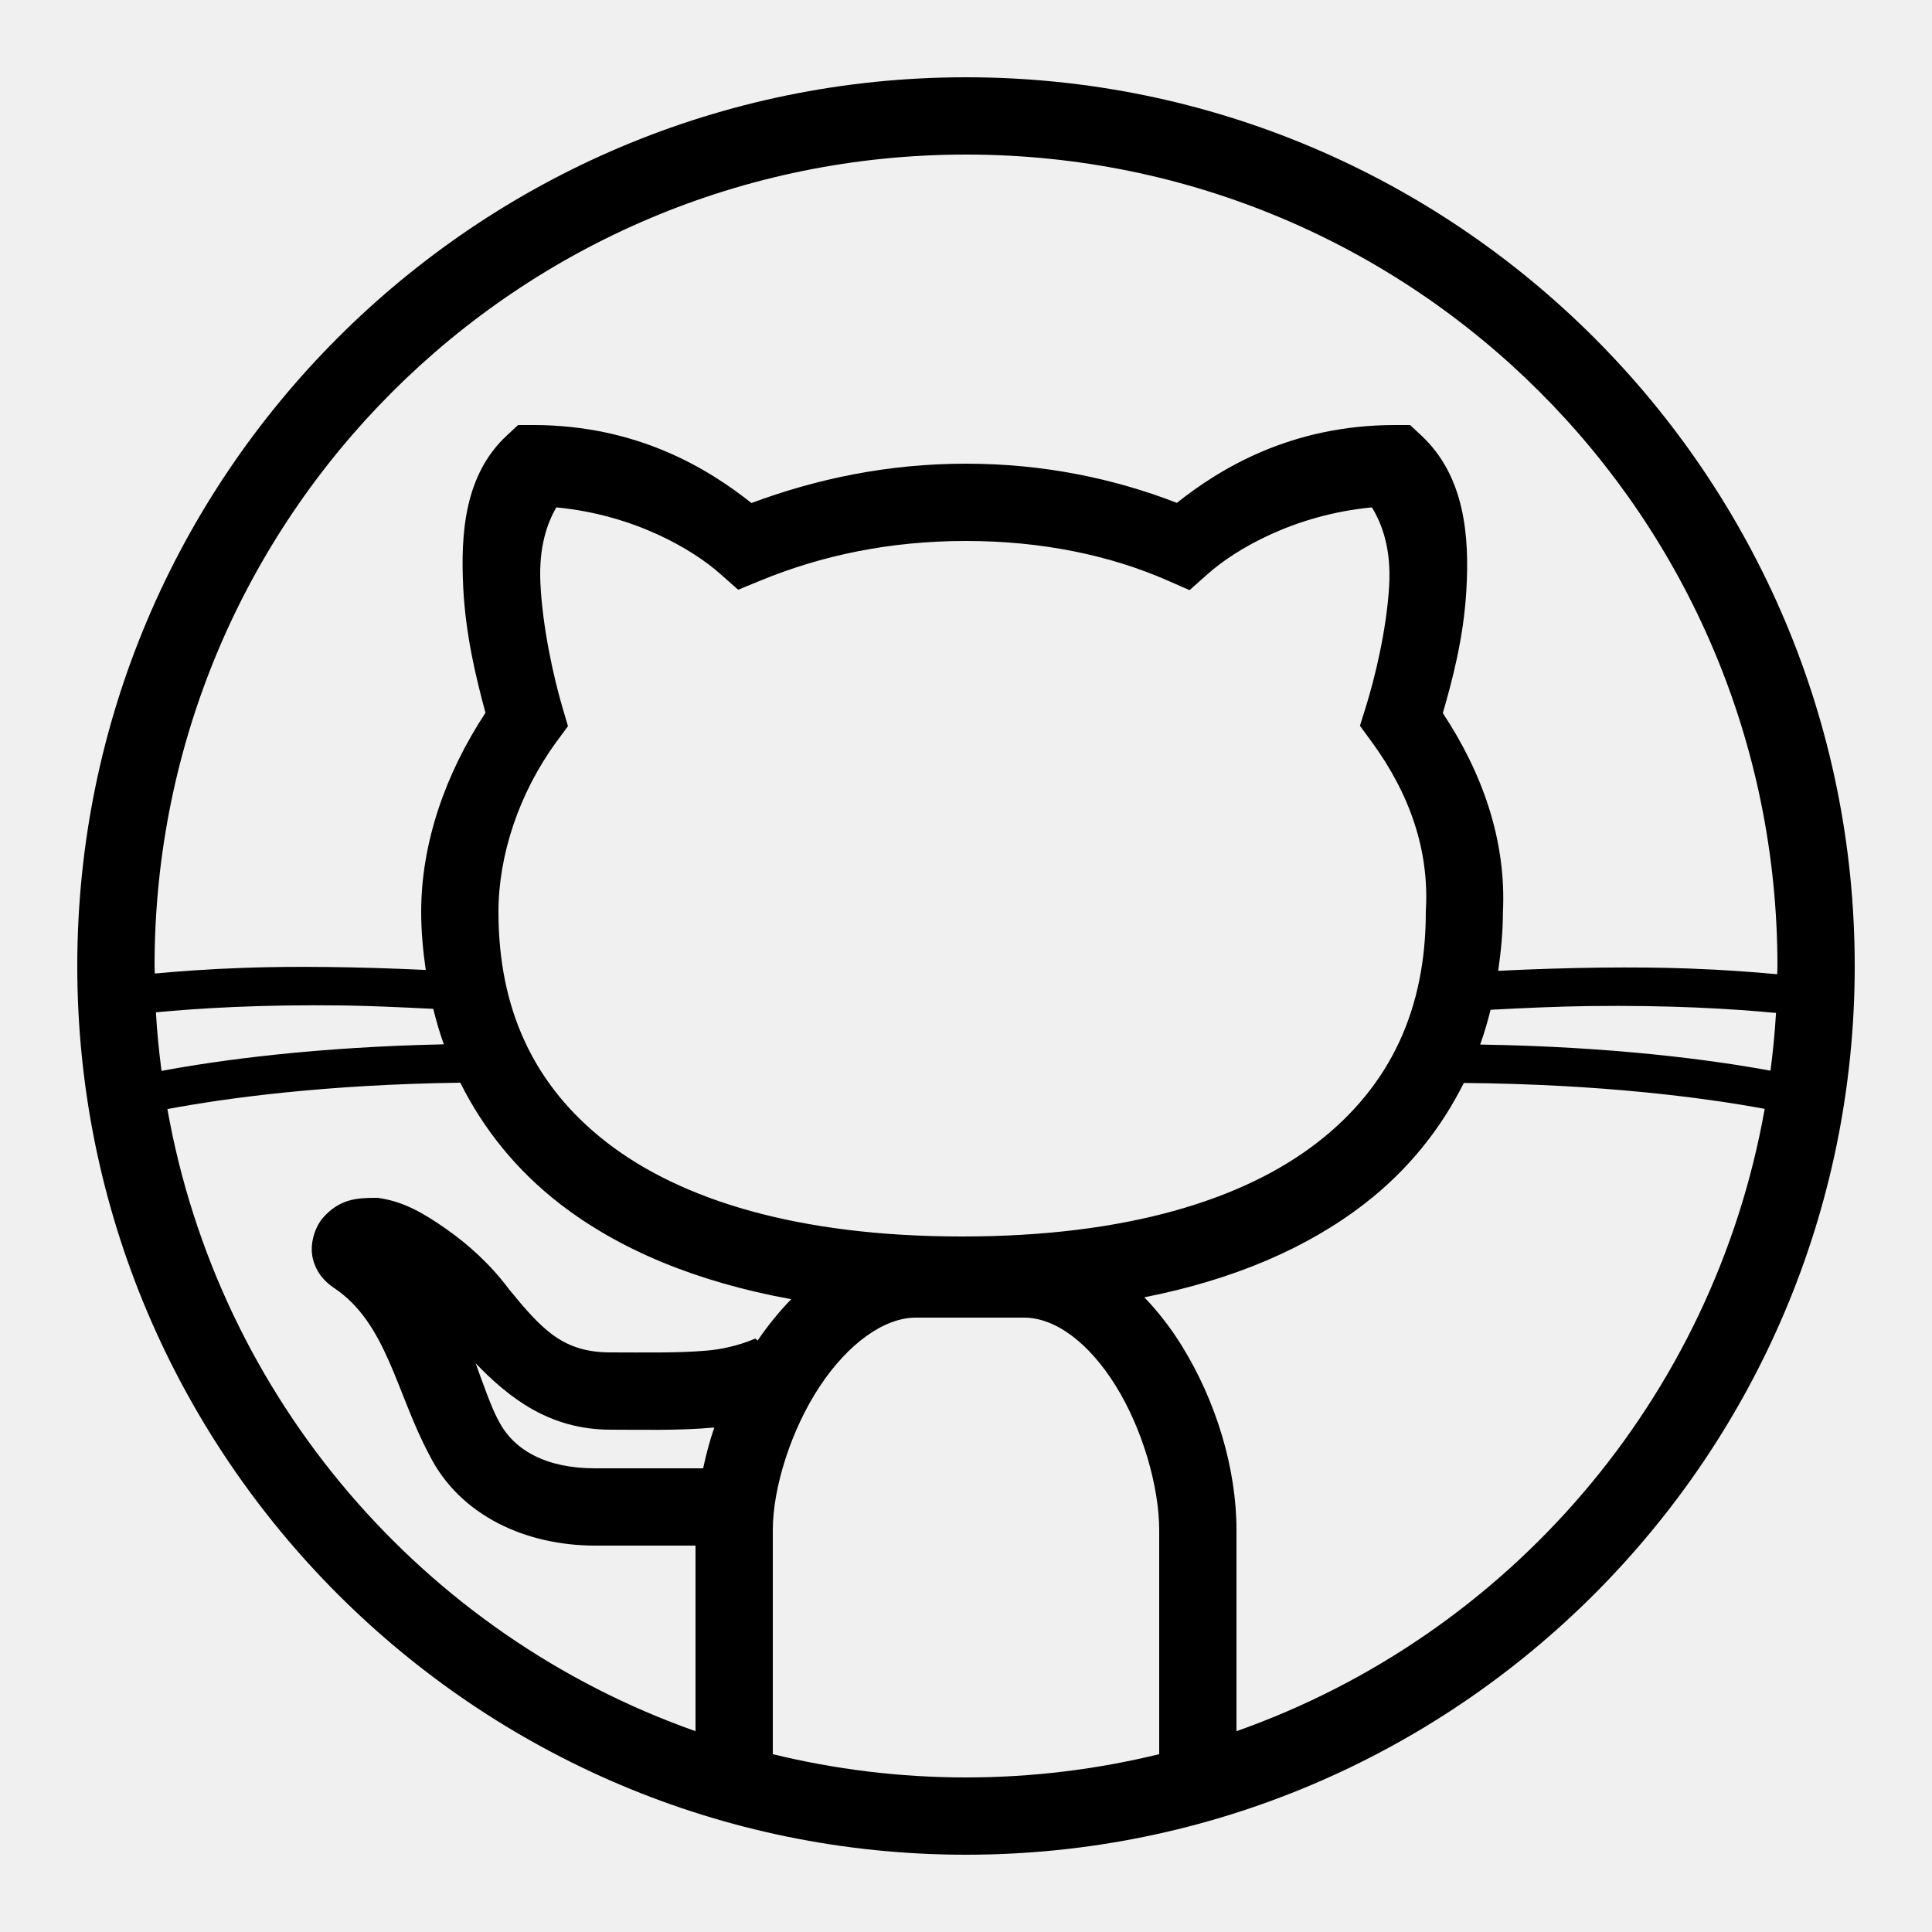
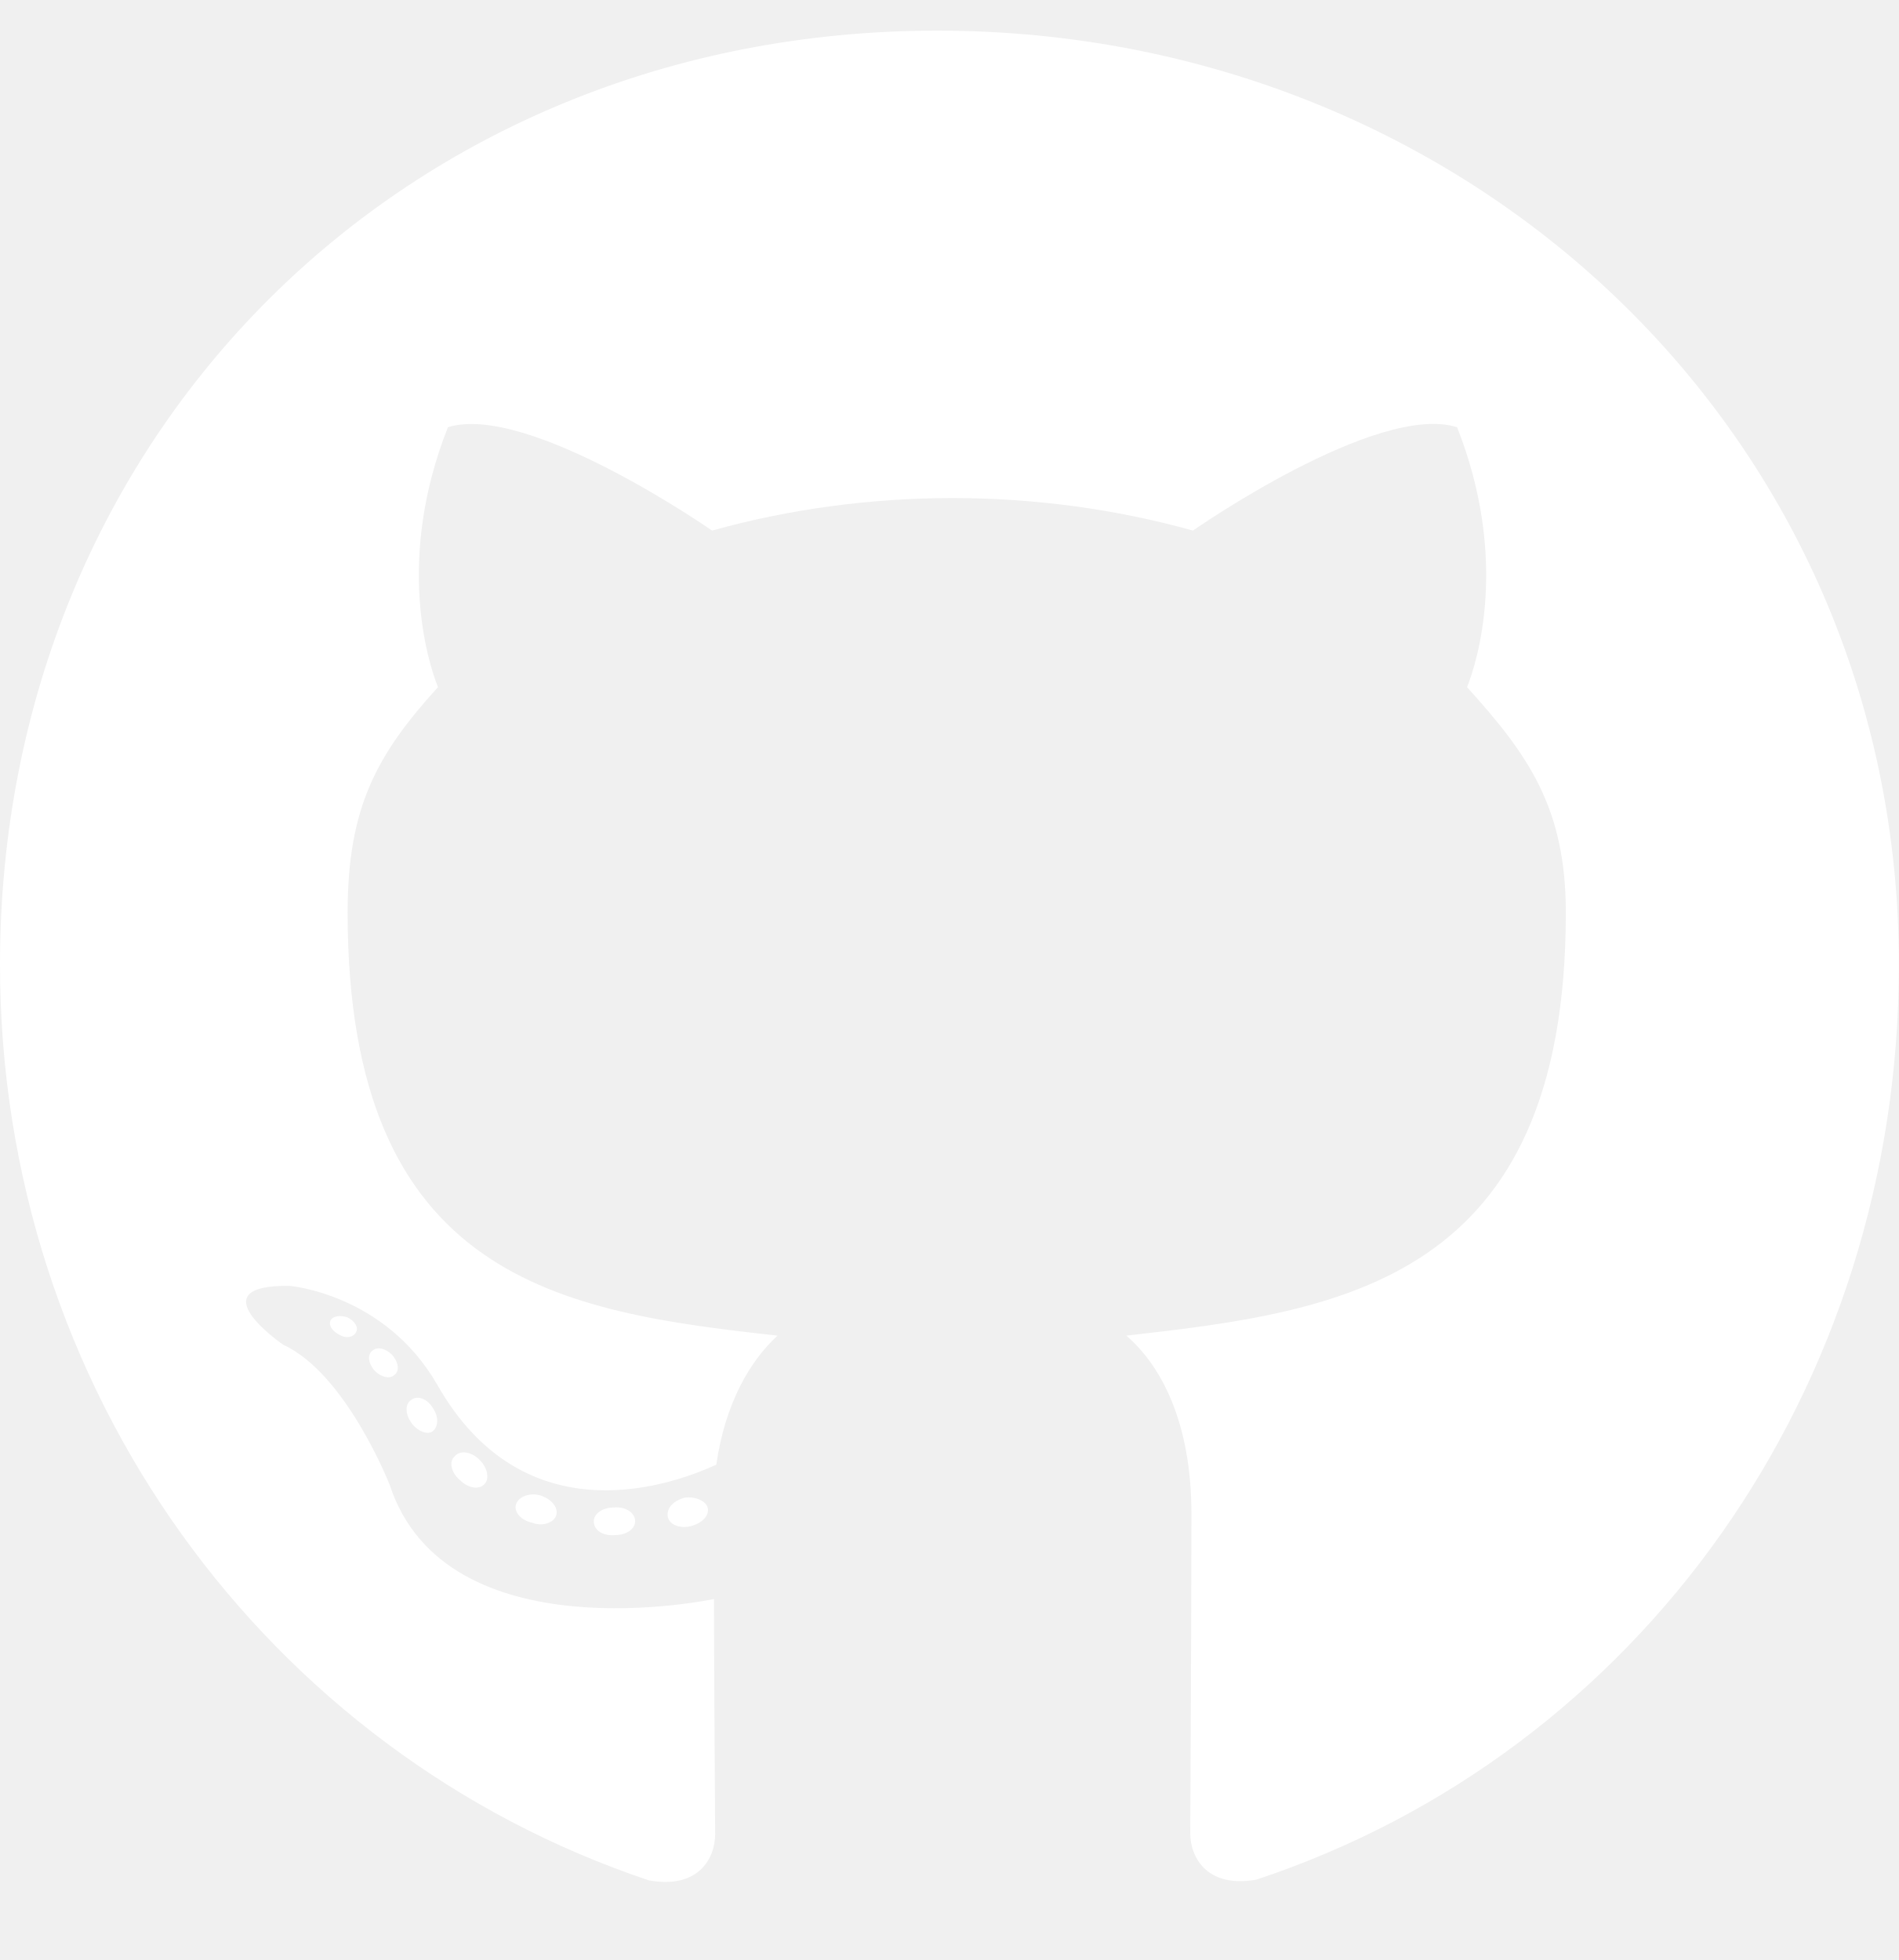
- <svg xmlns="http://www.w3.org/2000/svg" viewBox="0 0 50 50" width="50px" height="50px">
-   <path d="M 25 2 C 12.311 2 2 12.311 2 25 C 2 37.689 12.311 48 25 48 C 37.689 48 48 37.689 48 25 C 48 12.311 37.689 2 25 2 z M 25 4 C 36.607 4 46 13.393 46 25 C 46 25.071 45.995 25.142 45.994 25.213 C 45.355 25.154 44.616 25.098 43.676 25.064 C 42.347 25.017 40.672 25.031 38.773 25.125 C 38.844 24.635 38.893 24.137 38.895 23.627 C 38.991 21.754 38.363 20.002 37.34 18.455 C 37.587 17.601 37.877 16.515 37.949 15.283 C 38.032 13.879 37.911 12.322 36.783 11.27 L 36.494 11 L 36.1 11 C 33.417 11 31.58 12.123 30.457 13.014 C 28.836 12.386 27.012 12 25 12 C 22.976 12 21.136 12.391 19.447 13.018 C 18.325 12.127 16.487 11 13.801 11 L 13.408 11 L 13.119 11.268 C 12.021 12.287 11.92 13.802 11.988 15.199 C 12.049 16.432 12.322 17.552 12.564 18.447 C 11.524 20.025 10.9 21.822 10.9 23.6 C 10.9 24.111 10.948 24.61 11.018 25.102 C 9.212 25.018 7.602 25.002 6.324 25.047 C 5.385 25.08 4.645 25.136 4.006 25.195 C 4.005 25.13 4 25.065 4 25 C 4 13.393 13.393 4 25 4 z M 14.396 13.131 C 16.414 13.322 17.932 14.223 18.635 14.848 L 19.104 15.262 L 19.682 15.025 C 21.263 14.374 23.027 14 25 14 C 26.973 14 28.737 14.376 30.199 15.016 L 30.785 15.273 L 31.264 14.848 C 31.967 14.223 33.487 13.322 35.506 13.131 C 35.774 13.576 36.007 14.209 35.951 15.166 C 35.884 16.312 35.577 17.56 35.346 18.301 L 35.195 18.783 L 35.494 19.191 C 36.484 20.541 36.988 22.001 36.902 23.545 L 36.9 23.572 L 36.9 23.6 C 36.9 26.095 36.002 28.092 34.088 29.572 C 32.174 31.052 29.153 32 24.9 32 C 20.648 32 17.625 31.052 15.711 29.572 C 13.797 28.092 12.9 26.095 12.9 23.6 C 12.9 22.135 13.429 20.524 14.406 19.191 L 14.699 18.793 L 14.559 18.318 C 14.327 17.53 14.043 16.254 13.986 15.102 C 13.939 14.143 14.166 13.537 14.396 13.131 z M 8.885 26.021 C 9.591 26.031 10.401 26.069 11.213 26.109 C 11.29 26.421 11.379 26.728 11.486 27.027 C 8.179 27.097 5.705 27.43 4.18 27.715 C 4.115 27.214 4.064 26.71 4.035 26.199 C 5.162 26.092 6.751 25.994 8.885 26.021 z M 41.115 26.037 C 43.248 26.01 44.836 26.108 45.963 26.215 C 45.934 26.718 45.884 27.216 45.82 27.709 C 44.241 27.419 41.7 27.087 38.307 27.033 C 38.412 26.74 38.5 26.438 38.576 26.133 C 39.471 26.085 40.345 26.047 41.115 26.037 z M 11.912 28.02 C 12.509 29.215 13.362 30.283 14.488 31.154 C 16.029 32.346 18.032 33.178 20.477 33.623 C 20.157 33.952 19.866 34.313 19.607 34.693 L 19.547 34.641 C 19.552 34.634 19.05 34.886 18.299 34.953 C 17.548 35.02 16.622 35 15.801 35 C 14.576 35 14.036 34.421 13.174 33.367 C 12.696 32.724 12.114 32.202 11.549 31.807 C 10.97 31.401 10.476 31.116 9.865 31.014 L 9.783 31 L 9.699 31 C 9.233 31 8.781 31.034 8.359 31.516 C 8.149 31.757 8.003 32.203 8.098 32.58 C 8.192 32.958 8.431 33.19 8.645 33.332 C 10.011 34.243 10.253 36.047 11.109 37.65 C 11.909 39.244 13.636 40 15.4 40 L 18 40 L 18 44.803 C 10.968 42.321 5.665 36.205 4.332 28.703 C 5.863 28.415 8.427 28.068 11.912 28.02 z M 37.883 28.027 C 41.446 28.058 44.081 28.404 45.67 28.697 C 44.339 36.202 39.034 42.32 32 44.803 L 32 39.6 C 32 38.015 31.48 36.268 30.574 34.811 C 30.299 34.368 29.976 33.95 29.615 33.574 C 31.93 33.117 33.832 32.299 35.312 31.154 C 36.437 30.285 37.288 29.22 37.883 28.027 z M 23.699 34.1 L 26.5 34.1 C 27.313 34.1 28.18 34.747 28.875 35.865 C 29.57 36.983 30 38.484 30 39.6 L 30 45.398 C 28.397 45.789 26.724 46 25 46 C 23.276 46 21.603 45.789 20 45.398 L 20 39.6 C 20 38.509 20.468 37.011 21.209 35.889 C 21.95 34.766 22.886 34.1 23.699 34.1 z M 12.309 35.281 C 13.174 36.179 14.223 37 15.801 37 C 16.58 37 17.552 37.028 18.477 36.945 C 18.48 36.945 18.483 36.944 18.486 36.943 C 18.365 37.293 18.274 37.646 18.197 38 L 15.4 38 C 14.167 38 13.296 37.554 12.895 36.752 L 12.887 36.738 L 12.881 36.727 C 12.716 36.421 12.501 35.811 12.309 35.281 z" />
+ <svg xmlns="http://www.w3.org/2000/svg" viewBox="0 0 496 512">
+   <path fill="#ffffff" d="M165.9 397.4c0 2-2.3 3.6-5.2 3.6-3.3 .3-5.6-1.3-5.6-3.6 0-2 2.3-3.6 5.2-3.6 3-.3 5.6 1.3 5.6 3.6zm-31.1-4.5c-.7 2 1.3 4.3 4.3 4.9 2.6 1 5.6 0 6.2-2s-1.3-4.3-4.3-5.2c-2.6-.7-5.5 .3-6.2 2.3zm44.2-1.7c-2.9 .7-4.9 2.6-4.6 4.9 .3 2 2.9 3.3 5.9 2.6 2.9-.7 4.9-2.6 4.6-4.6-.3-1.9-3-3.2-5.9-2.9zM244.8 8C106.1 8 0 113.3 0 252c0 110.9 69.8 205.8 169.5 239.2 12.8 2.3 17.3-5.6 17.3-12.1 0-6.2-.3-40.4-.3-61.4 0 0-70 15-84.7-29.8 0 0-11.4-29.1-27.8-36.6 0 0-22.9-15.7 1.6-15.4 0 0 24.9 2 38.6 25.8 21.9 38.6 58.6 27.5 72.9 20.9 2.3-16 8.8-27.1 16-33.7-55.9-6.2-112.3-14.3-112.3-110.5 0-27.5 7.6-41.3 23.6-58.9-2.6-6.5-11.1-33.3 2.6-67.9 20.9-6.5 69 27 69 27 20-5.6 41.5-8.5 62.8-8.5s42.8 2.9 62.8 8.5c0 0 48.1-33.6 69-27 13.7 34.7 5.2 61.4 2.6 67.9 16 17.7 25.8 31.5 25.8 58.9 0 96.5-58.9 104.2-114.8 110.5 9.2 7.9 17 22.9 17 46.4 0 33.7-.3 75.4-.3 83.6 0 6.5 4.6 14.4 17.3 12.1C428.2 457.8 496 362.9 496 252 496 113.3 383.5 8 244.8 8zM97.2 352.9c-1.3 1-1 3.3 .7 5.2 1.6 1.6 3.9 2.3 5.2 1 1.3-1 1-3.3-.7-5.2-1.6-1.6-3.9-2.3-5.2-1zm-10.8-8.1c-.7 1.3 .3 2.9 2.3 3.9 1.6 1 3.6 .7 4.3-.7 .7-1.3-.3-2.9-2.3-3.9-2-.6-3.6-.3-4.3 .7zm32.4 35.6c-1.6 1.3-1 4.3 1.3 6.2 2.3 2.3 5.2 2.6 6.5 1 1.3-1.3 .7-4.3-1.3-6.2-2.2-2.3-5.2-2.6-6.5-1zm-11.4-14.7c-1.6 1-1.6 3.6 0 5.9 1.6 2.3 4.3 3.3 5.6 2.3 1.6-1.3 1.6-3.9 0-6.2-1.4-2.3-4-3.3-5.6-2z" />
</svg>
